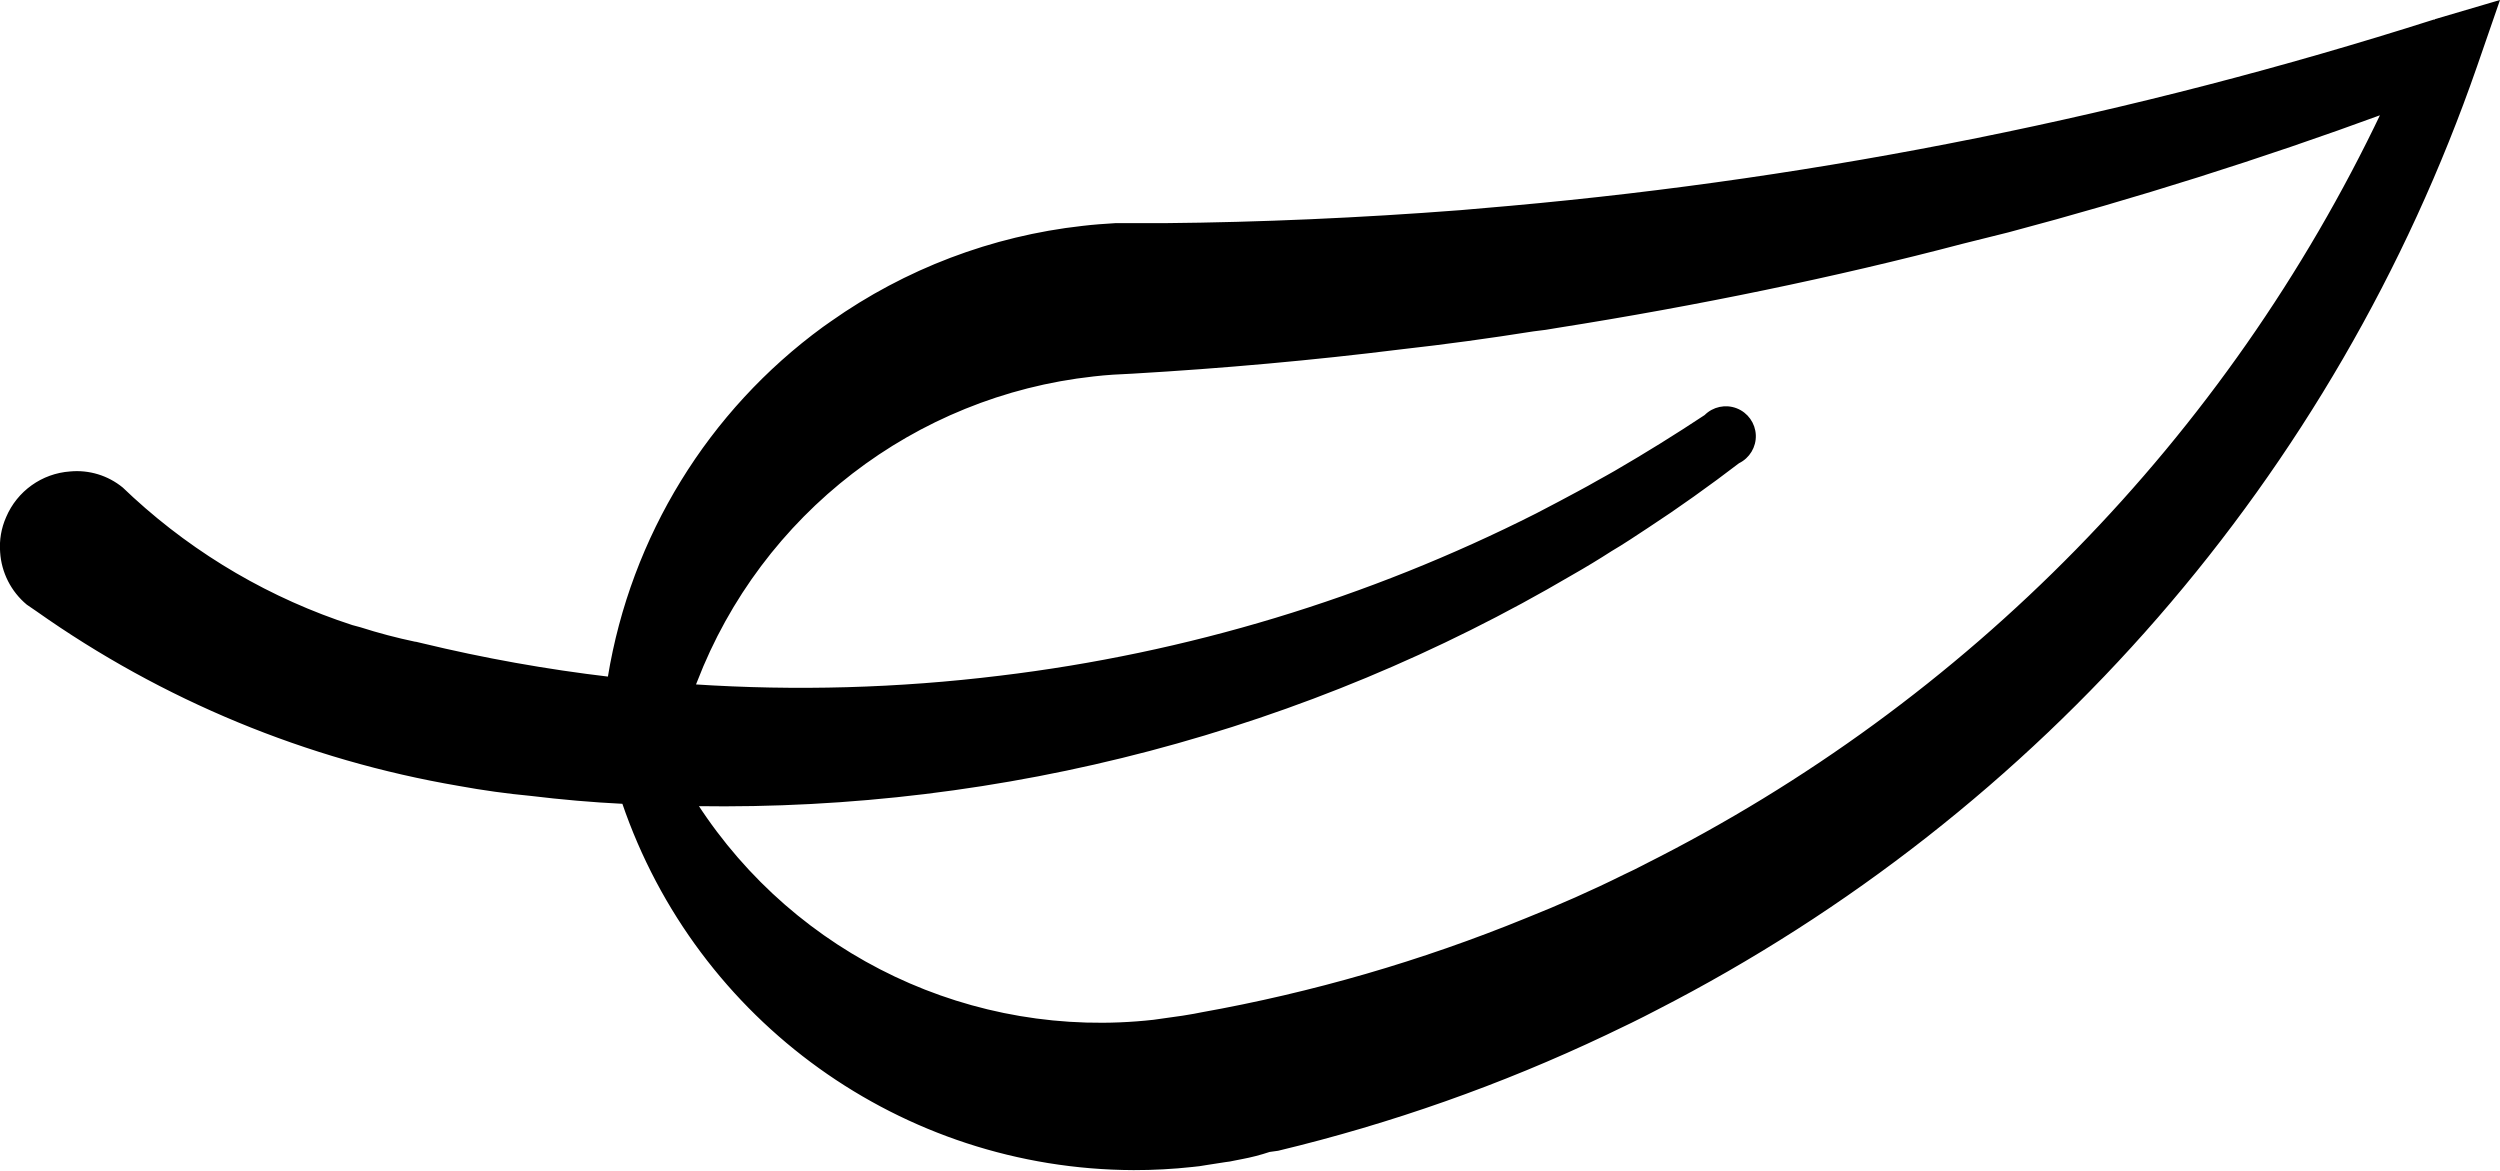
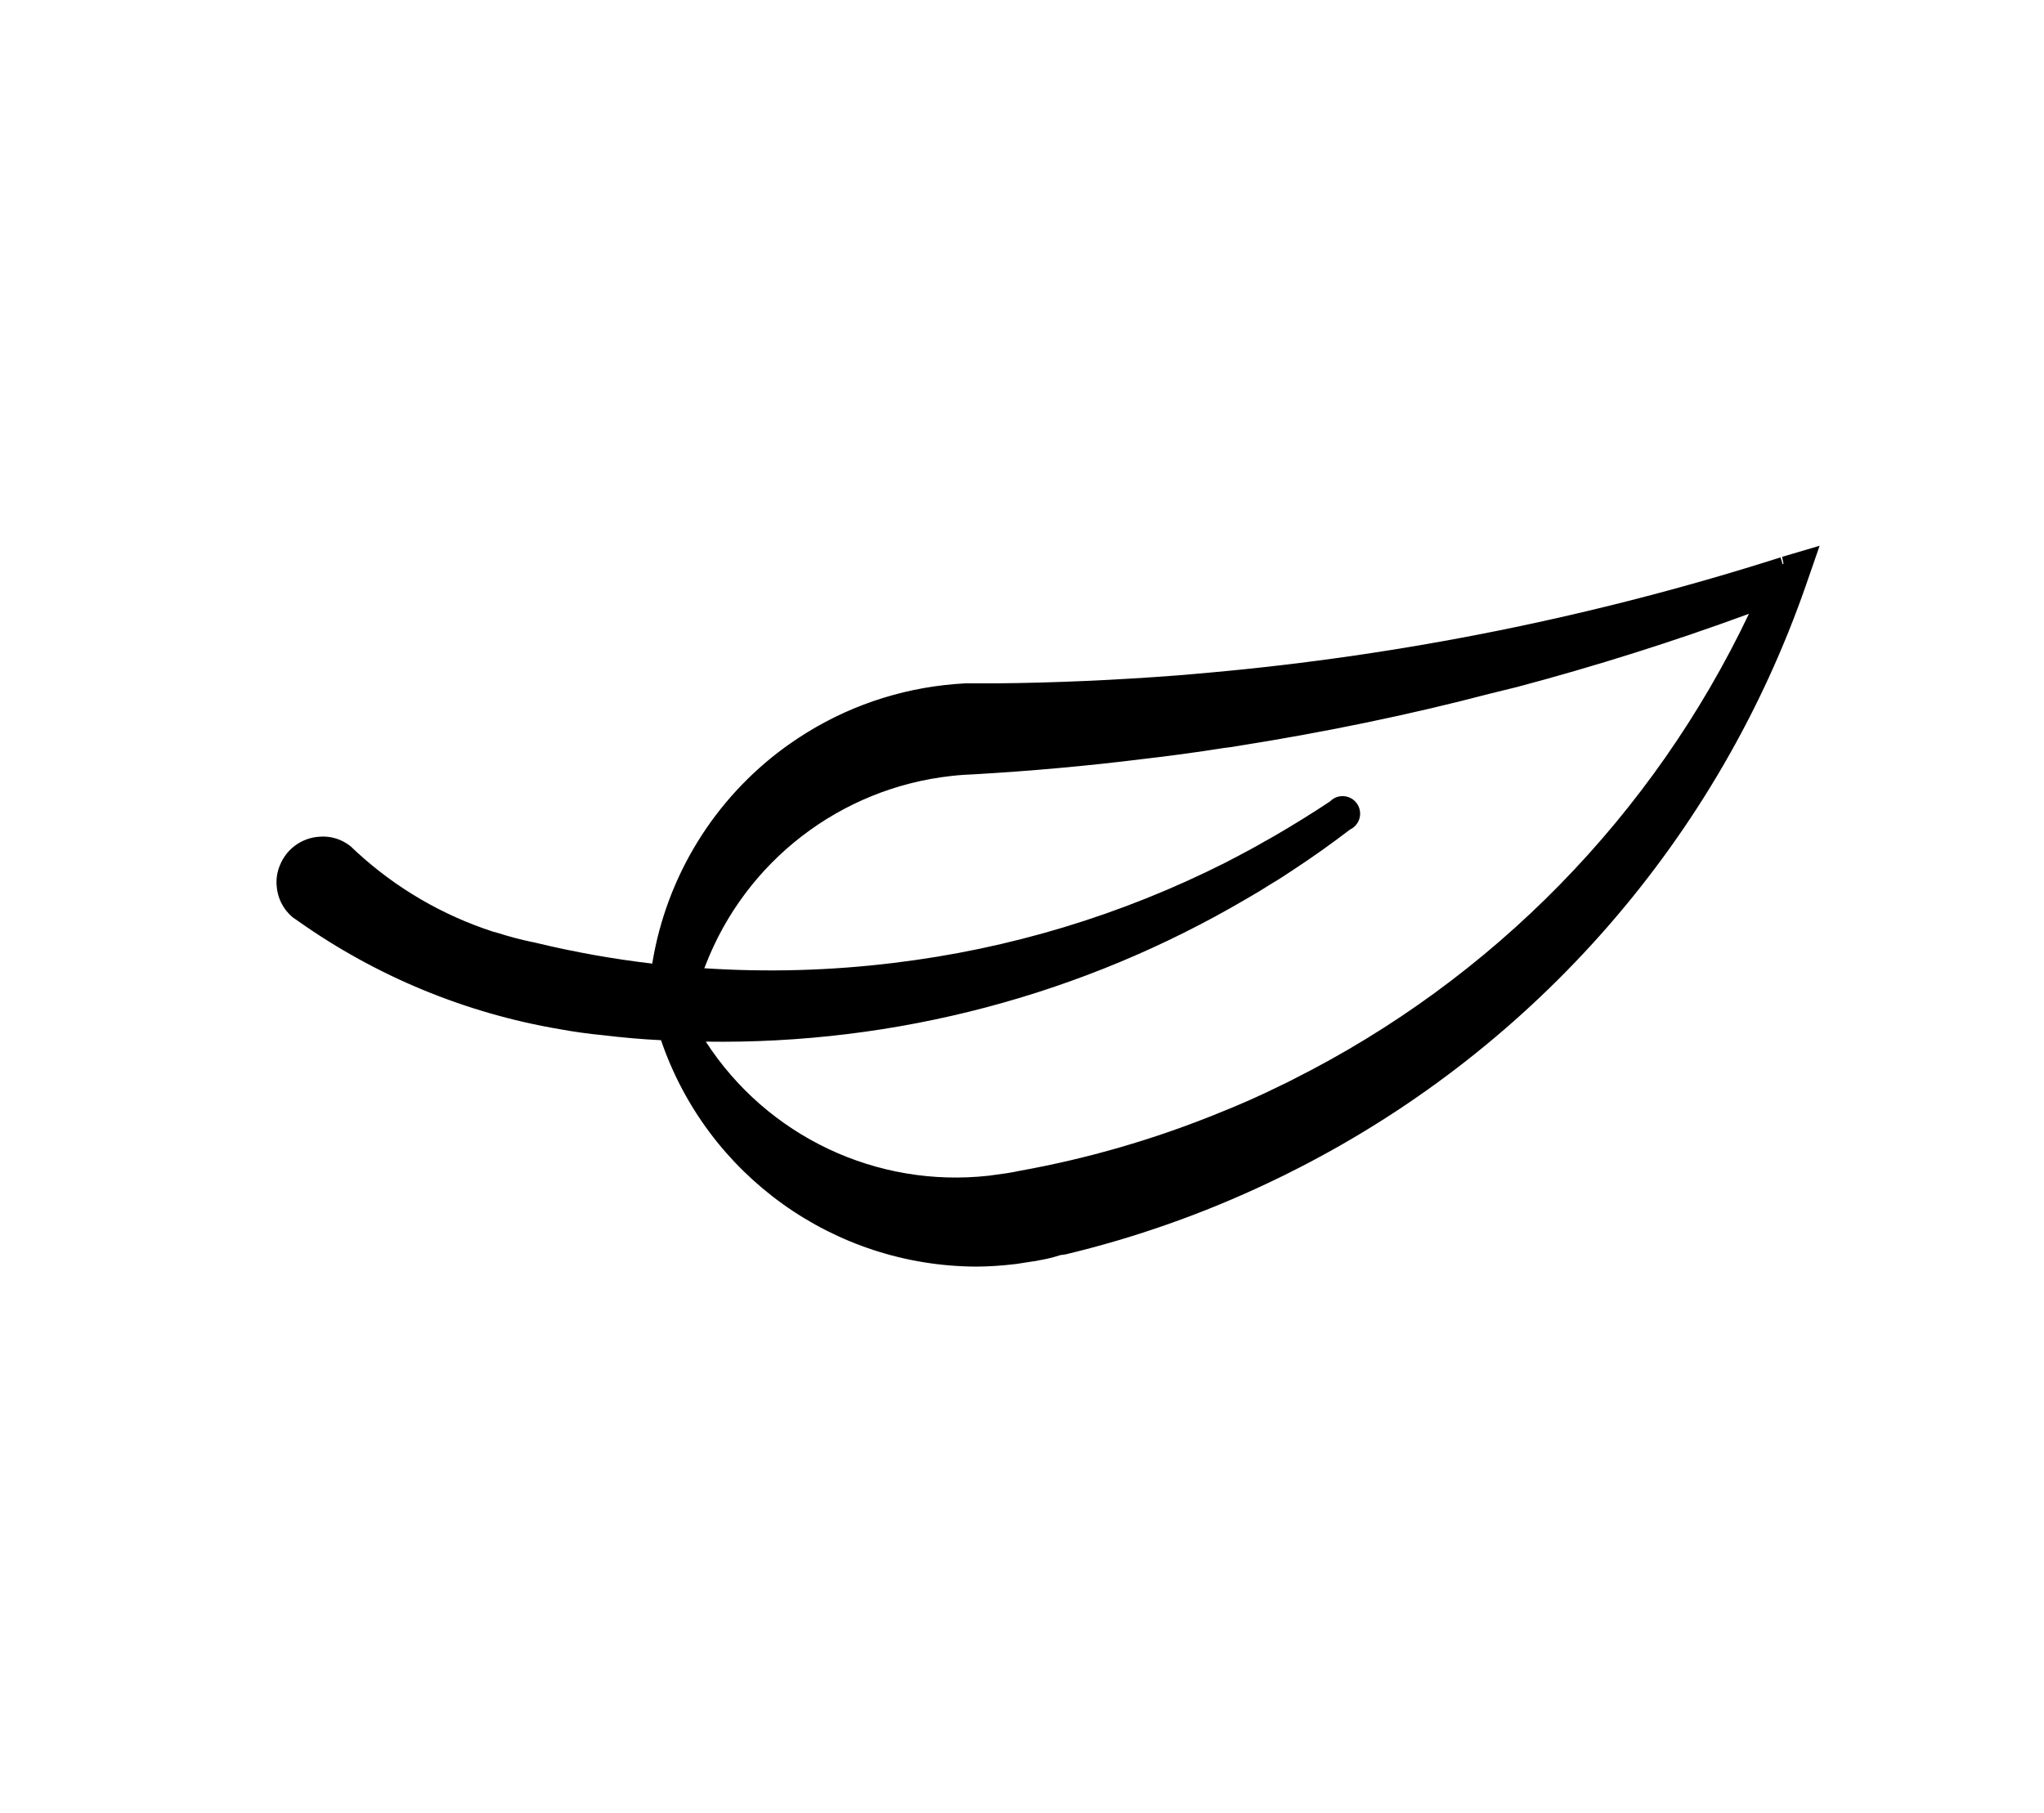
- <svg xmlns="http://www.w3.org/2000/svg" viewBox="0 0 76.922 36.003">
-   <defs>
-     <style>.cls-1{stroke:#000;stroke-miterlimit:10;stroke-width:0.1px;}</style>
-   </defs>
-   <g id="Layer_2" data-name="Layer 2">
-     <g id="Layer_1-2" data-name="Layer 1">
-       <path class="cls-1" d="M75.154,1.472a133.4,133.4,0,0,1-28.6,5.765h-.008c-.461.037-.914.082-1.384.12h-.008c-3.083.241-6.173.383-9.273.41l-.049,0c-.472.005-.945,0-1.427,0l-.033,0q-.483.027-.964.078a15.674,15.674,0,0,0-7.542,2.941H25.86a15.785,15.785,0,0,0-6.23,10.034c-.048.327-.1.655-.128.981a.468.468,0,0,1-.15-.013c-.117-.007-.234-.023-.351-.038a49.257,49.257,0,0,1-6.226-1.089.21.21,0,0,1-.059-.012,18.159,18.159,0,0,1-1.9-.493c-.068-.019-.128-.039-.2-.059a.153.153,0,0,1-.059-.012,19.356,19.356,0,0,1-7.23-4.267v-.008c-.036-.03-.063-.061-.1-.092l-.009-.008-.009-.008a1.406,1.406,0,0,0-.995-.3,1.392,1.392,0,0,0-1.191.859,1.368,1.368,0,0,0-.112.664,1.384,1.384,0,0,0,.493.972c.079.052.149.1.228.156a31.071,31.071,0,0,0,12.64,5.223c.716.133,1.437.232,2.156.3.988.119,1.982.2,2.973.249.1.008.209.016.316.016a.4.4,0,0,0,.1,0A15.759,15.759,0,0,0,36.619,35c.206-.017.409-.066.615-.091h.016c.033,0,.074-.014.106-.017.18-.031.37-.046.549-.086a.421.421,0,0,0,.106-.025c.35-.078.7-.156,1.042-.242a.205.205,0,0,0,.065-.014,50.978,50.978,0,0,0,9.911-3.5c.511-.24,1.022-.489,1.523-.754A50.842,50.842,0,0,0,75.345,1.78c.039-.136.086-.272.133-.409C75.364,1.405,75.259,1.439,75.154,1.472ZM51.017,27.4c-.223.118-.438.226-.662.327-1,.5-2.038.953-3.074,1.369a49.779,49.779,0,0,1-10.122,2.934,4.564,4.564,0,0,1-.466.087c-.155.029-.31.058-.475.08a.31.31,0,0,1-.09.016l-.534.068a15.731,15.731,0,0,1-15.7-8.434A50.916,50.916,0,0,0,47.911,16.9c.4-.232.808-.472,1.2-.728.174-.105.348-.211.521-.324s.371-.237.559-.369c.937-.615,1.863-1.271,2.761-1.957-.921.614-1.861,1.2-2.812,1.745-.174.105-.349.2-.531.3-.206.116-.412.232-.627.349-.429.234-.867.46-1.3.686a50.738,50.738,0,0,1-16.807,5.093,50.707,50.707,0,0,1-10.693.185,12.6,12.6,0,0,1,.415-1.228,15.747,15.747,0,0,1,12.945-9.972c.427-.051.856-.078,1.278-.1q4.112-.233,8.185-.737c1.364-.16,2.718-.344,4.069-.553h.008c.238-.028.468-.063.7-.107q6.364-1,12.6-2.6h.008l1.169-.318h.008A129.819,129.819,0,0,0,74.959,1.928,50.632,50.632,0,0,1,51.017,27.4Z" />
-       <path class="cls-1" d="M34.88,35.953A16.643,16.643,0,0,1,19.186,24.684c-.968-.047-1.908-.131-2.853-.245-.719-.067-1.468-.171-2.207-.306a31.729,31.729,0,0,1-12.98-5.369l-.292-.2a2.239,2.239,0,0,1-.8-1.576,2.182,2.182,0,0,1,.181-1.058,2.265,2.265,0,0,1,1.925-1.374,2.176,2.176,0,0,1,1.586.484l.326.306a18.442,18.442,0,0,0,6.754,3.935l.249.067a17.191,17.191,0,0,0,1.693.447l.02,0,.185.044a49.067,49.067,0,0,0,5.779,1.035c0-.013,0-.024,0-.037A16.632,16.632,0,0,1,25.351,10.1l.239-.168A16.572,16.572,0,0,1,33.311,7c.336-.04.675-.064,1.008-.084l1.509,0c2.95-.027,6-.161,9.112-.4l1.539-.134A132.693,132.693,0,0,0,74.89.653H74.9l.1.336.044-.02L74.974.626,76.843.075l-.675,1.952a51.617,51.617,0,0,1-25.223,29.01c-.5.262-1.025.517-1.546.763a51.68,51.68,0,0,1-10.08,3.558l-.265.037a6.423,6.423,0,0,1-.857.222l-.225.044a2.066,2.066,0,0,1-.279.047l-.585.091c-.138.024-.279.047-.42.057A16.391,16.391,0,0,1,34.88,35.953Zm-8.853-4.67a13.821,13.821,0,0,0,1.223.816,14.9,14.9,0,0,0,9.273,2.046,2.857,2.857,0,0,0,.292-.044l.914-.141c.437-.1.776-.175,1.112-.259a50.057,50.057,0,0,0,9.818-3.454c.5-.239,1-.48,1.492-.739a50.319,50.319,0,0,0,11.4-8.03,51.632,51.632,0,0,1-10.144,6.693c-.235.124-.464.235-.7.343-1,.494-2.056.961-3.111,1.384a50.782,50.782,0,0,1-10.292,2.984,4.555,4.555,0,0,1-.5.094l-1.112.161A16.568,16.568,0,0,1,26.027,31.283Zm-4.613-6.528A14.815,14.815,0,0,0,35.5,31.427L36.4,31.3c.312-.05.437-.074.561-.1a49.43,49.43,0,0,0,10-2.9c1.021-.407,2.036-.853,3.017-1.341.232-.108.437-.208.642-.316l.017-.01A49.922,49.922,0,0,0,73.325,3.459C69.558,4.843,65.684,6.066,61.787,7.1l-1.4.349C56.464,8.482,52.2,9.362,47.92,10.038c-.239.044-.484.081-.743.108-1.337.212-2.7.4-4.079.554-2.7.336-5.473.585-8.232.746-.413.017-.823.04-1.226.087A14.857,14.857,0,0,0,21.4,20.964c-.02.047-.037.094-.057.141a50.33,50.33,0,0,0,9.428-.265,49.786,49.786,0,0,0,16.521-5c.521-.272.9-.47,1.284-.679.215-.114.413-.225.612-.339s.36-.195.521-.292q1.416-.822,2.772-1.72a.873.873,0,1,1,1,1.4q-.663.508-1.388,1.024-.7.5-1.418.969l-.548.36c-.195.128-.38.242-.568.353-.38.245-.8.5-1.216.736A51.529,51.529,0,0,1,21.413,24.754Zm-.877-1.74c1.667.047,3.31.027,4.949-.084-1.8.007-3.605-.037-5.383-.195l-1.028-.091.007-.017-.094,0a51.03,51.03,0,0,1-6.229-1.075l-.013,0-.239-.06a18.38,18.38,0,0,1-1.952-.507,1.924,1.924,0,0,1-.309-.091,20.038,20.038,0,0,1-7.5-4.438l-.138-.128a.517.517,0,0,0-.316-.06.539.539,0,0,0-.467.333.512.512,0,0,0-.05.262.55.55,0,0,0,.195.39,30.444,30.444,0,0,0,12.455,5.188q1.053.192,2.09.289c.8.094,1.586.168,2.372.218l.622.027.037,0,.39.02c.1.007.2.01.306.013Zm5.608-11.36a14.99,14.99,0,0,0-3.817,4.281A16.532,16.532,0,0,1,33.445,9.826c.444-.054.894-.084,1.337-.1,2.7-.155,5.44-.4,8.114-.732,1.357-.158,2.7-.339,4.042-.548.262-.034.474-.064.692-.1q2.843-.449,5.655-1.011-3.236.454-6.491.749l-1.569.138c-3.205.249-6.344.386-9.334.413l-1.485,0c-.286.017-.591.04-.9.074a14.852,14.852,0,0,0-7.126,2.779Z" />
-     </g>
-   </g>
+ <svg xmlns="http://www.w3.org/2000/svg" id="Layer_1" data-name="Layer 1" viewBox="0 0 88.718 78.686">
+   <path d="M77.507,24.915a116.355,116.355,0,0,1-24.943,5.028h-.007c-.4.033-.8.072-1.207.1h-.007c-2.689.21-5.384.334-8.088.358l-.043,0c-.412,0-.825,0-1.244,0l-.029,0q-.421.023-.841.068a13.671,13.671,0,0,0-6.578,2.565h-.007A13.768,13.768,0,0,0,29.078,41.8c-.042.286-.084.571-.112.855a.408.408,0,0,1-.131-.011c-.1-.006-.2-.02-.307-.033a42.962,42.962,0,0,1-5.43-.95.183.183,0,0,1-.051-.01,15.838,15.838,0,0,1-1.655-.43l-.171-.051a.133.133,0,0,1-.051-.01,16.882,16.882,0,0,1-6.306-3.722v-.007c-.031-.026-.055-.053-.086-.08l-.008-.007-.008-.007a1.226,1.226,0,0,0-.868-.263,1.214,1.214,0,0,0-1.039.75,1.193,1.193,0,0,0-.1.579,1.207,1.207,0,0,0,.43.848c.069.045.13.091.2.136a27.1,27.1,0,0,0,11.025,4.555c.624.116,1.253.2,1.88.26.862.1,1.729.178,2.593.217.087.007.182.014.276.014a.351.351,0,0,0,.087,0A13.745,13.745,0,0,0,43.9,54.156c.18-.015.357-.058.536-.08h.014c.029,0,.064-.012.093-.015.157-.027.322-.041.479-.075a.367.367,0,0,0,.092-.022c.306-.068.611-.136.909-.211a.179.179,0,0,0,.057-.012A44.463,44.463,0,0,0,54.72,50.69c.446-.21.891-.427,1.329-.657A44.344,44.344,0,0,0,77.673,25.184c.034-.119.075-.238.116-.357C77.69,24.857,77.6,24.886,77.507,24.915ZM56.454,47.533c-.194.1-.382.2-.577.285-.877.433-1.778.831-2.681,1.194a43.417,43.417,0,0,1-8.829,2.559,3.981,3.981,0,0,1-.406.076c-.135.025-.271.051-.414.07a.27.27,0,0,1-.079.014L43,51.79a13.72,13.72,0,0,1-13.69-7.356A44.409,44.409,0,0,0,53.745,38.37c.353-.2.7-.411,1.048-.635.152-.092.3-.184.455-.283s.323-.207.488-.322c.817-.536,1.625-1.108,2.408-1.707-.8.535-1.623,1.043-2.452,1.522-.152.092-.3.177-.464.262-.18.1-.36.2-.547.3-.374.2-.756.4-1.138.6a44.254,44.254,0,0,1-14.659,4.442,44.227,44.227,0,0,1-9.327.161,10.987,10.987,0,0,1,.362-1.071,13.735,13.735,0,0,1,11.291-8.7c.373-.045.747-.068,1.115-.083q3.586-.2,7.139-.643c1.19-.14,2.37-.3,3.549-.483h.007c.208-.024.408-.055.615-.093q5.551-.872,10.987-2.264h.007l1.019-.278h.007a113.228,113.228,0,0,0,11.681-3.788A44.161,44.161,0,0,1,56.454,47.533Z" />
+   <path d="M42.38,54.989A14.516,14.516,0,0,1,28.691,45.16c-.844-.041-1.665-.114-2.488-.214-.627-.059-1.281-.149-1.925-.267A27.674,27.674,0,0,1,12.957,40l-.255-.176a1.952,1.952,0,0,1-.695-1.374,1.9,1.9,0,0,1,.158-.923,1.975,1.975,0,0,1,1.679-1.2,1.9,1.9,0,0,1,1.383.422l.284.267a16.085,16.085,0,0,0,5.89,3.432l.217.059a14.994,14.994,0,0,0,1.477.39l.018,0,.161.038a42.8,42.8,0,0,0,5.041.9c0-.012,0-.021,0-.032a14.506,14.506,0,0,1,5.75-9.357l.208-.147a14.454,14.454,0,0,1,6.734-2.558c.293-.035.589-.056.879-.073l1.316,0c2.573-.023,5.234-.141,7.948-.349l1.342-.117A115.735,115.735,0,0,0,77.277,24.2h.006l.091.293.038-.018-.062-.3,1.629-.481-.589,1.7a45.02,45.02,0,0,1-22,25.3c-.44.229-.894.451-1.348.665a45.075,45.075,0,0,1-8.792,3.1l-.232.032a5.6,5.6,0,0,1-.747.193l-.2.038a1.8,1.8,0,0,1-.243.041l-.51.079c-.12.021-.243.041-.366.05A14.3,14.3,0,0,1,42.38,54.989Zm-7.722-4.073a12.055,12.055,0,0,0,1.067.712,13,13,0,0,0,8.088,1.785,2.492,2.492,0,0,0,.255-.038l.8-.123c.381-.085.677-.152.97-.226A43.66,43.66,0,0,0,54.4,50.013c.437-.208.873-.419,1.3-.645a43.888,43.888,0,0,0,9.946-7A45.033,45.033,0,0,1,56.8,48.2c-.205.108-.4.205-.61.3-.873.431-1.793.838-2.714,1.207a44.292,44.292,0,0,1-8.976,2.6,3.973,3.973,0,0,1-.44.082l-.97.141A14.45,14.45,0,0,1,34.658,50.916Zm-4.024-5.694a12.922,12.922,0,0,0,12.288,5.82l.78-.108c.273-.044.381-.064.489-.091a43.113,43.113,0,0,0,8.721-2.526c.891-.355,1.776-.744,2.632-1.169.2-.094.381-.182.56-.275l.015-.009A43.542,43.542,0,0,0,75.911,26.648c-3.285,1.207-6.664,2.274-10.063,3.177l-1.219.3c-3.423.9-7.142,1.667-10.875,2.257-.208.038-.422.07-.648.094-1.166.185-2.356.346-3.558.484-2.356.293-4.774.51-7.18.651-.36.015-.718.035-1.07.076a12.958,12.958,0,0,0-10.679,8.226c-.018.041-.032.082-.05.123a43.9,43.9,0,0,0,8.223-.232A43.424,43.424,0,0,0,53.2,37.444c.454-.237.788-.41,1.119-.592.188-.1.36-.2.533-.3s.314-.17.454-.255q1.235-.717,2.418-1.5a.762.762,0,1,1,.87,1.219q-.578.443-1.21.893-.613.435-1.237.845l-.478.314c-.17.111-.331.211-.5.308-.331.214-.695.434-1.061.642A44.943,44.943,0,0,1,30.634,45.222ZM29.869,43.7c1.454.041,2.887.023,4.317-.073-1.568.006-3.144-.032-4.695-.17l-.9-.079.006-.015-.082,0a44.508,44.508,0,0,1-5.433-.938l-.012,0-.208-.053a16.031,16.031,0,0,1-1.7-.443,1.678,1.678,0,0,1-.27-.079,17.478,17.478,0,0,1-6.541-3.871l-.12-.111a.451.451,0,0,0-.275-.053.47.47,0,0,0-.407.29.447.447,0,0,0-.044.229.48.48,0,0,0,.17.34A26.553,26.553,0,0,0,24.538,43.2q.919.167,1.823.252c.7.082,1.383.147,2.069.19l.542.023.032,0,.34.018c.091.006.179.009.267.012ZM34.76,33.8a13.074,13.074,0,0,0-3.329,3.734,14.42,14.42,0,0,1,9.7-5.328c.387-.047.78-.073,1.166-.088,2.359-.135,4.745-.352,7.077-.639,1.184-.138,2.356-.3,3.525-.478.229-.029.413-.056.6-.091q2.479-.391,4.932-.882-2.822.4-5.662.654L51.4,30.8c-2.8.217-5.533.337-8.141.36l-1.3,0c-.249.015-.516.035-.785.064a12.954,12.954,0,0,0-6.216,2.424Z" />
</svg>
